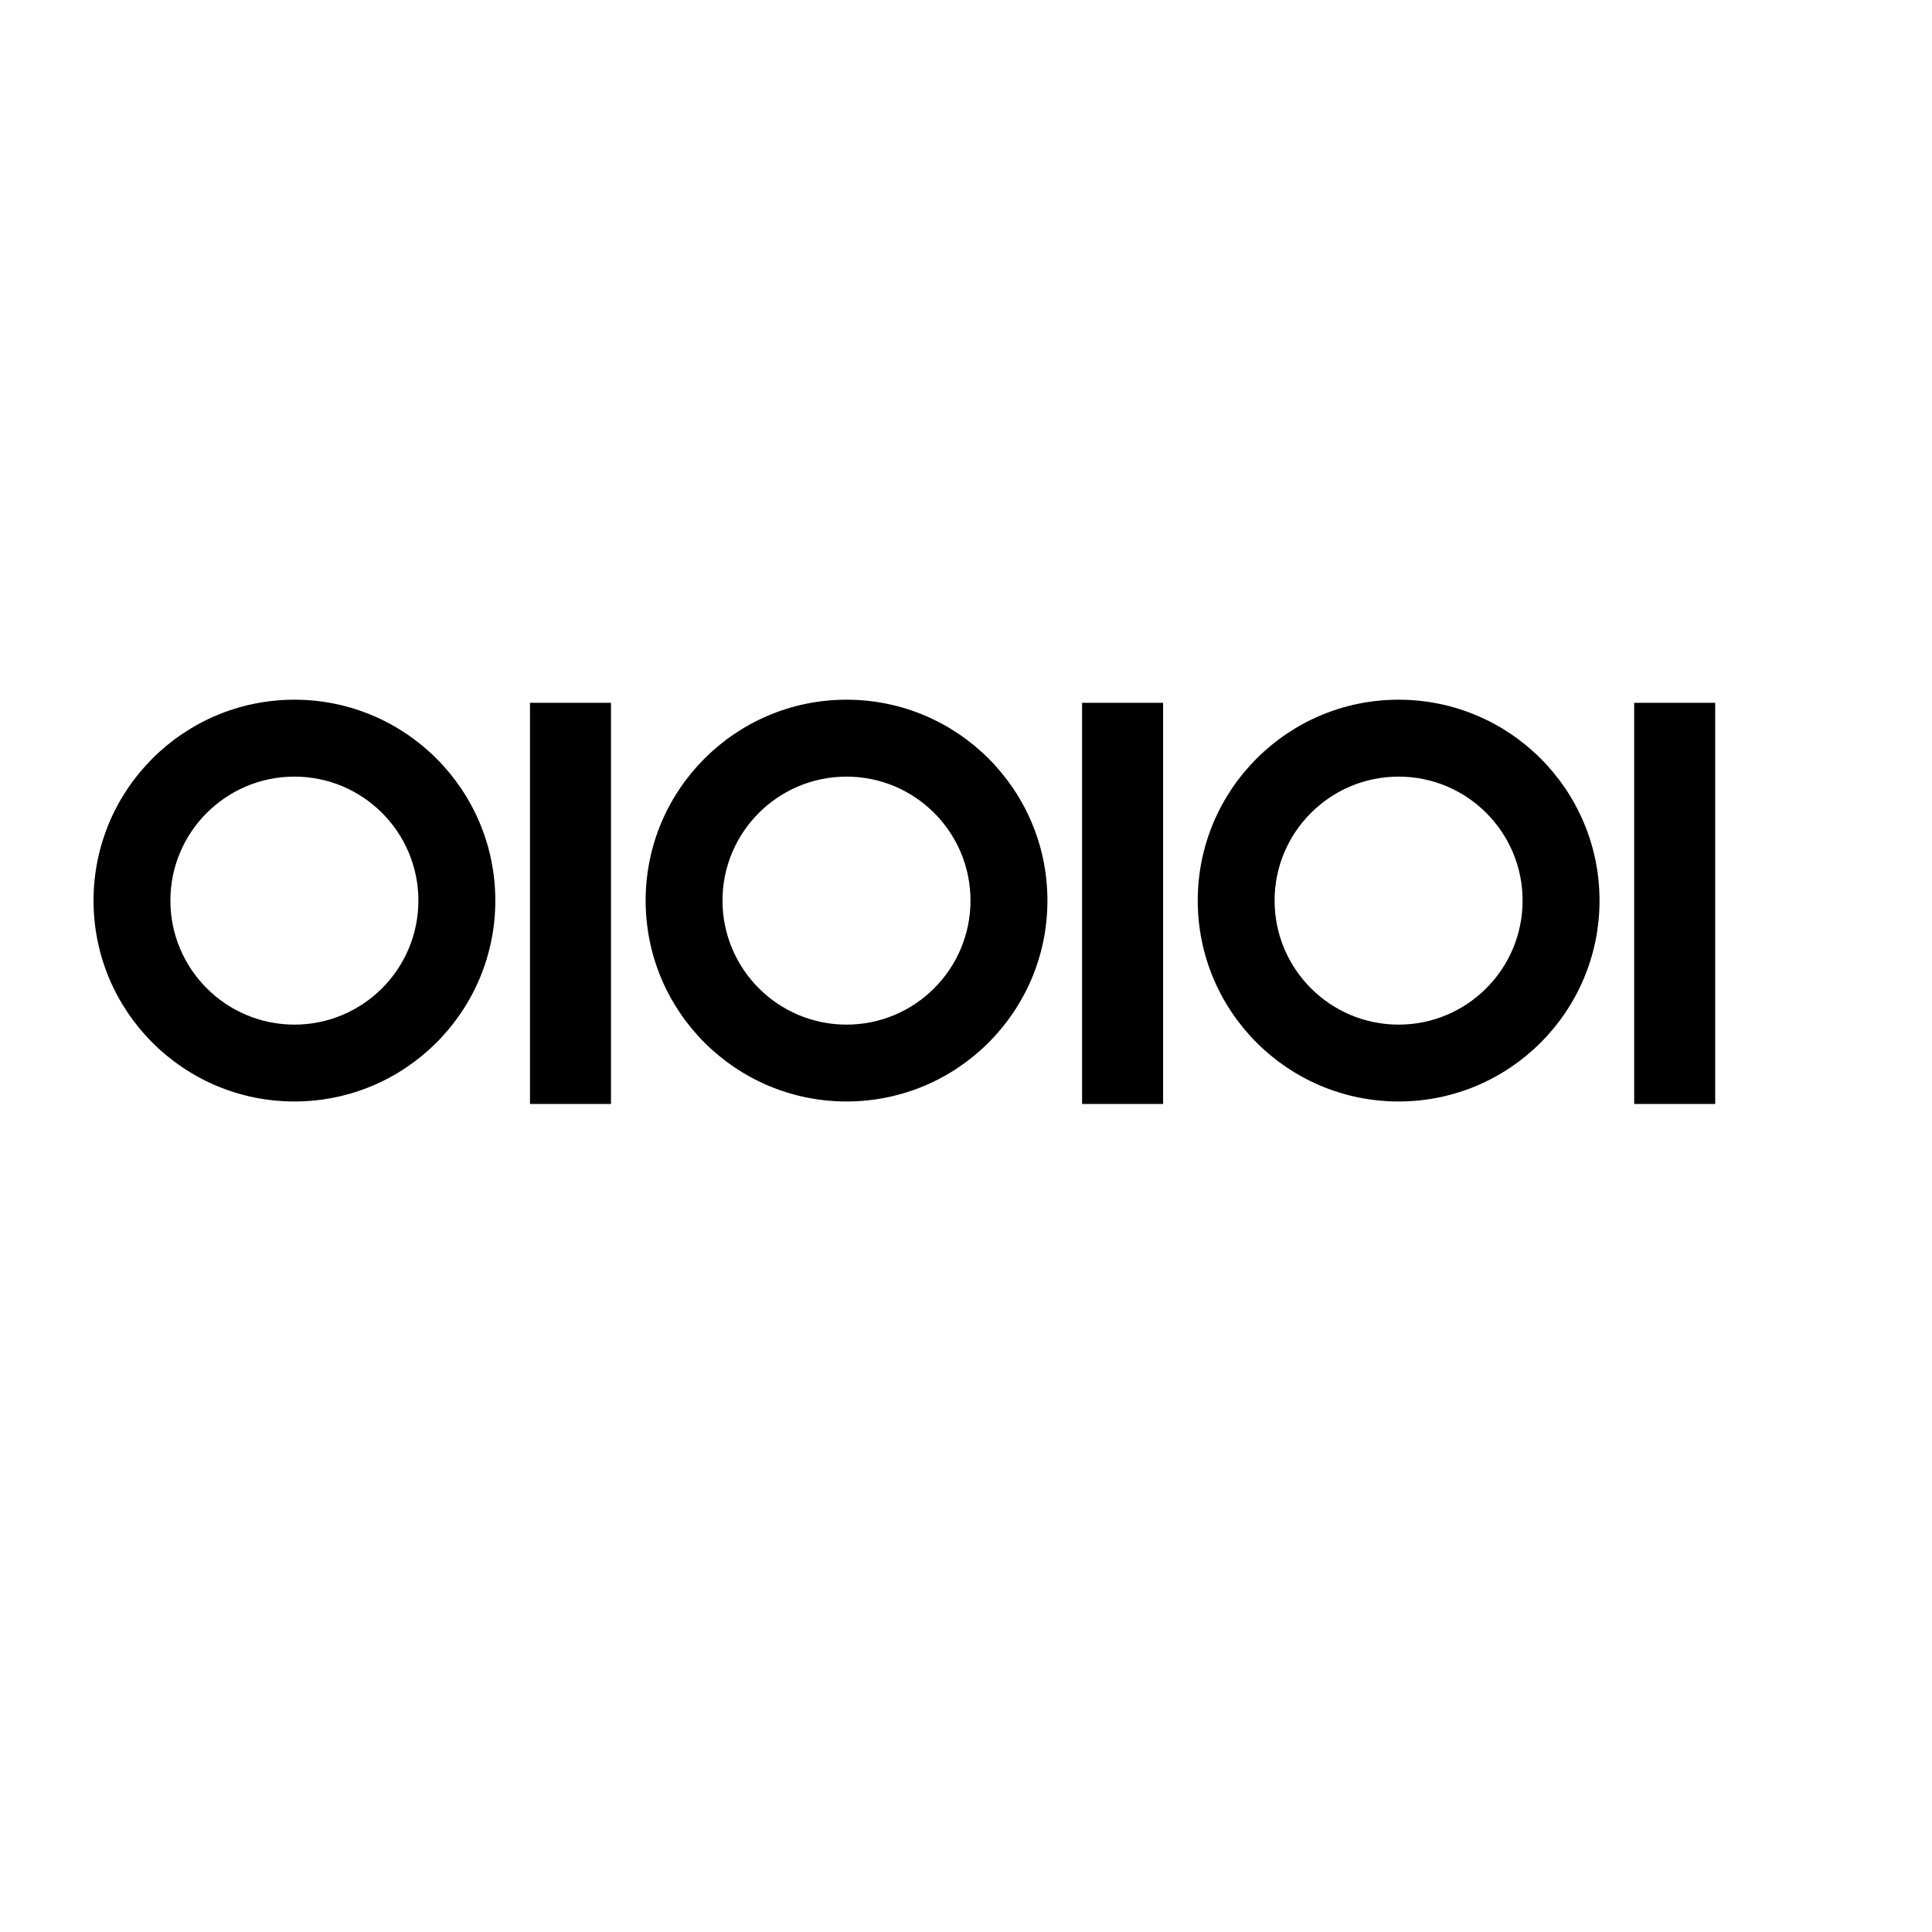
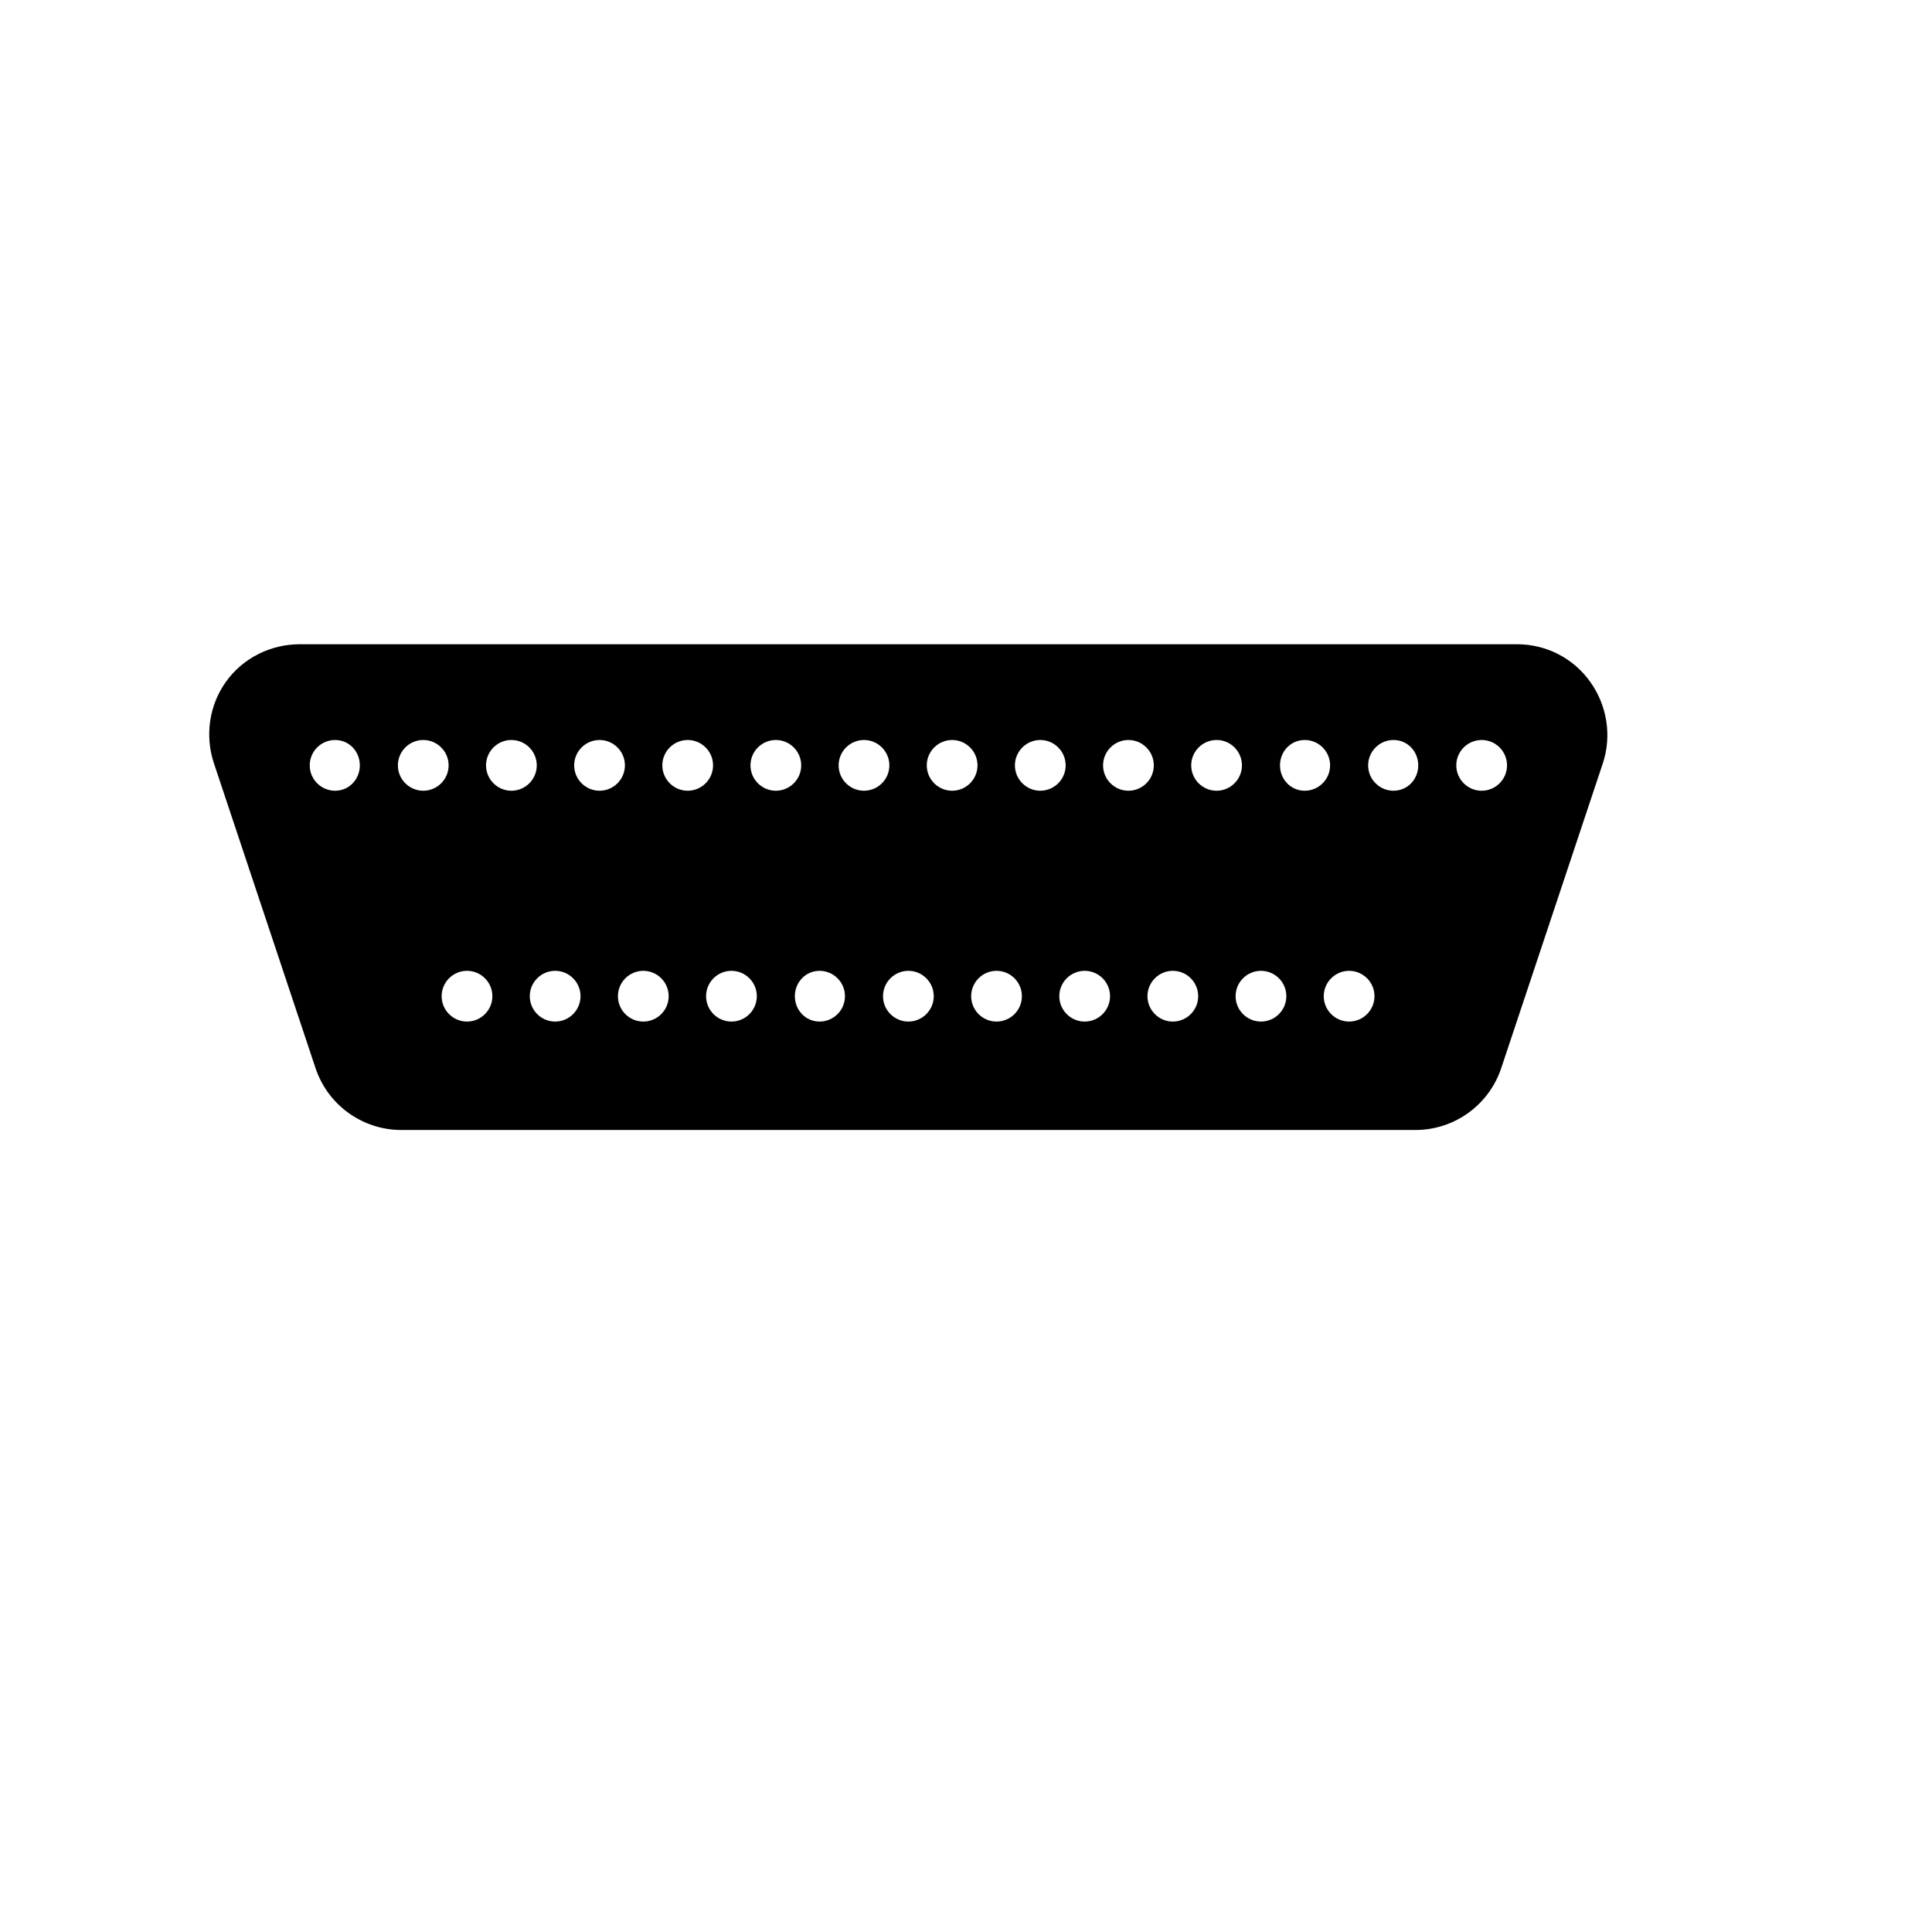
- <svg xmlns="http://www.w3.org/2000/svg" id="svg2" height="600pt" width="600pt">
+ <svg xmlns="http://www.w3.org/2000/svg" width="600pt" height="600pt" id="svg2">
  <defs id="defs3" />
  <g id="layer1">
-     <path id="path1291" d="M 350.532,290.375 C 304.968,290.375 267.993,327.349 267.993,372.914 C 267.993,418.48 304.968,455.454 350.532,455.454 C 396.096,455.454 433.071,418.48 433.071,372.914 C 433.071,327.349 396.096,290.375 350.532,290.375 z M 350.532,320.938 C 379.23,320.938 402.506,344.215 402.506,372.914 C 402.506,401.613 379.23,424.917 350.532,424.917 C 321.834,424.917 298.524,401.613 298.524,372.914 C 298.524,344.215 321.834,320.938 350.532,320.938 z " style="fill:#000000;fill-opacity:1;fill-rule:evenodd;stroke:#000000;stroke-width:0.968pt;stroke-linecap:butt;stroke-linejoin:miter;stroke-opacity:1" />
-     <rect y="291.016" x="448.067" height="166.118" width="33.543" id="rect1298" style="fill:#000000;fill-opacity:1;stroke:none;stroke-width:0.606;stroke-linecap:round;stroke-linejoin:round;stroke-miterlimit:4;stroke-opacity:1" />
-     <rect y="291.016" x="676.68" height="166.118" width="33.543" id="rect2060" style="fill:#000000;fill-opacity:1;stroke:none;stroke-width:0.606;stroke-linecap:round;stroke-linejoin:round;stroke-miterlimit:4;stroke-opacity:1" />
-     <path id="path2062" d="M 579.145,290.375 C 533.581,290.375 496.606,327.349 496.606,372.914 C 496.606,418.48 533.581,455.454 579.145,455.454 C 624.709,455.454 661.684,418.48 661.684,372.914 C 661.684,327.349 624.709,290.375 579.145,290.375 z M 579.145,320.938 C 607.843,320.938 631.119,344.215 631.119,372.914 C 631.119,401.613 607.843,424.917 579.145,424.917 C 550.447,424.917 527.137,401.613 527.137,372.914 C 527.137,344.215 550.447,320.938 579.145,320.938 z " style="fill:#000000;fill-opacity:1;fill-rule:evenodd;stroke:#000000;stroke-width:0.968pt;stroke-linecap:butt;stroke-linejoin:miter;stroke-opacity:1" />
-     <path id="path2064" d="M 121.919,290.375 C 76.355,290.375 39.38,327.349 39.38,372.914 C 39.38,418.48 76.355,455.454 121.919,455.454 C 167.483,455.454 204.458,418.48 204.458,372.914 C 204.458,327.349 167.483,290.375 121.919,290.375 z M 121.919,320.938 C 150.617,320.938 173.893,344.215 173.893,372.914 C 173.893,401.613 150.617,424.917 121.919,424.917 C 93.221,424.917 69.911,401.613 69.911,372.914 C 69.911,344.215 93.221,320.938 121.919,320.938 z " style="fill:#000000;fill-opacity:1;fill-rule:evenodd;stroke:#000000;stroke-width:0.968pt;stroke-linecap:butt;stroke-linejoin:miter;stroke-opacity:1" />
-     <rect y="291.016" x="219.454" height="166.118" width="33.543" id="rect2066" style="fill:#000000;fill-opacity:1;stroke:none;stroke-width:0.606;stroke-linecap:round;stroke-linejoin:round;stroke-miterlimit:4;stroke-opacity:1" />
+     <path id="path2228" d="M 124.054,266.766 C 112.016,266.796 100.615,272.481 93.593,282.259 C 86.572,292.036 84.786,304.717 88.604,316.133 L 130.619,442.176 C 135.671,457.486 149.947,467.849 166.068,467.91 L 586.214,467.91 C 602.335,467.849 616.611,457.486 621.664,442.176 L 663.678,316.133 C 667.496,304.717 665.448,292.036 658.426,282.259 C 651.405,272.481 640.266,266.796 628.228,266.766 L 376.141,266.766 L 124.054,266.766 z M 138.759,306.417 C 144.55,306.417 149,311.13 149,316.921 C 149,322.711 144.55,327.424 138.759,327.424 C 132.968,327.424 128.255,322.711 128.255,316.921 C 128.255,311.13 132.968,306.417 138.759,306.417 z M 175.259,306.417 C 181.05,306.417 185.763,311.13 185.763,316.921 C 185.763,322.711 181.05,327.424 175.259,327.424 C 169.468,327.424 164.755,322.711 164.755,316.921 C 164.756,311.13 169.468,306.417 175.259,306.417 z M 211.759,306.417 C 217.55,306.417 222.263,311.13 222.263,316.921 C 222.263,322.711 217.55,327.424 211.759,327.424 C 205.969,327.424 201.256,322.711 201.256,316.921 C 201.256,311.13 205.969,306.417 211.759,306.417 z M 248.259,306.417 C 254.05,306.417 258.763,311.13 258.763,316.921 C 258.763,322.711 254.05,327.424 248.259,327.424 C 242.469,327.424 237.756,322.711 237.756,316.921 C 237.756,311.13 242.469,306.417 248.259,306.417 z M 284.759,306.417 C 290.55,306.417 295.263,311.13 295.263,316.921 C 295.263,322.711 290.55,327.424 284.759,327.424 C 278.969,327.424 274.256,322.711 274.256,316.921 C 274.256,311.13 278.969,306.417 284.759,306.417 z M 321.26,306.417 C 327.05,306.417 331.763,311.13 331.763,316.921 C 331.763,322.711 327.05,327.424 321.26,327.424 C 315.469,327.424 310.756,322.711 310.756,316.921 C 310.756,311.13 315.469,306.417 321.26,306.417 z M 357.76,306.417 C 363.55,306.417 368.263,311.13 368.263,316.921 C 368.263,322.711 363.55,327.424 357.76,327.424 C 351.969,327.424 347.256,322.711 347.256,316.921 C 347.256,311.13 351.969,306.417 357.76,306.417 z M 394.26,306.417 C 400.051,306.417 404.764,311.13 404.764,316.921 C 404.764,322.711 400.051,327.424 394.26,327.424 C 388.469,327.424 383.756,322.711 383.756,316.921 C 383.756,311.13 388.469,306.417 394.26,306.417 z M 430.76,306.417 C 436.551,306.417 441.264,311.13 441.264,316.921 C 441.264,322.711 436.551,327.424 430.76,327.424 C 424.969,327.424 420.256,322.711 420.256,316.921 C 420.256,311.13 424.969,306.417 430.76,306.417 z M 467.26,306.417 C 473.051,306.417 477.764,311.13 477.764,316.921 C 477.764,322.711 473.051,327.424 467.26,327.424 C 461.469,327.424 456.757,322.711 456.757,316.921 C 456.757,311.13 461.469,306.417 467.26,306.417 z M 503.76,306.417 C 509.551,306.417 514.264,311.13 514.264,316.921 C 514.264,322.711 509.551,327.424 503.76,327.424 C 497.97,327.424 493.257,322.711 493.257,316.921 C 493.257,311.13 497.97,306.417 503.76,306.417 z M 540.26,306.417 C 546.051,306.417 550.764,311.13 550.764,316.921 C 550.764,322.711 546.051,327.424 540.26,327.424 C 534.47,327.424 530.019,322.711 530.019,316.921 C 530.019,311.13 534.47,306.417 540.26,306.417 z M 577.023,306.417 C 582.814,306.417 587.264,311.13 587.264,316.921 C 587.264,322.711 582.814,327.424 577.023,327.424 C 571.232,327.424 566.519,322.711 566.519,316.921 C 566.519,311.13 571.232,306.417 577.023,306.417 z M 613.523,306.417 C 619.314,306.417 624.027,311.13 624.027,316.921 C 624.027,322.711 619.314,327.424 613.523,327.424 C 607.733,327.424 603.02,322.711 603.02,316.921 C 603.02,311.13 607.733,306.417 613.523,306.417 z M 193.378,402 C 199.168,402 203.881,406.713 203.881,412.504 C 203.881,418.294 199.169,423.007 193.378,423.007 C 187.587,423.007 182.874,418.294 182.874,412.504 C 182.874,406.713 187.587,402 193.378,402 z M 229.878,402 C 235.669,402 240.382,406.713 240.382,412.504 C 240.382,418.294 235.669,423.007 229.878,423.007 C 224.087,423.007 219.374,418.294 219.374,412.504 C 219.374,406.713 224.087,402 229.878,402 z M 266.378,402 C 272.169,402 276.882,406.713 276.882,412.504 C 276.882,418.294 272.169,423.007 266.378,423.007 C 260.587,423.007 255.874,418.294 255.874,412.504 C 255.874,406.713 260.587,402 266.378,402 z M 302.878,402 C 308.669,402 313.382,406.713 313.382,412.504 C 313.382,418.294 308.669,423.007 302.878,423.007 C 297.088,423.007 292.375,418.294 292.375,412.504 C 292.375,406.713 297.088,402 302.878,402 z M 339.378,402 C 345.169,402 349.882,406.713 349.882,412.504 C 349.882,418.294 345.169,423.007 339.378,423.007 C 333.588,423.007 329.137,418.294 329.137,412.504 C 329.137,406.713 333.588,402 339.378,402 z M 376.141,402 C 381.932,402 386.645,406.713 386.645,412.504 C 386.645,418.294 381.932,423.007 376.141,423.007 C 370.35,423.007 365.637,418.294 365.637,412.504 C 365.637,406.713 370.35,402 376.141,402 z M 412.641,402 C 418.432,402 423.145,406.713 423.145,412.504 C 423.145,418.294 418.432,423.007 412.641,423.007 C 406.851,423.007 402.138,418.294 402.138,412.504 C 402.138,406.713 406.851,402 412.641,402 z M 449.141,402 C 454.932,402 459.645,406.713 459.645,412.504 C 459.645,418.294 454.932,423.007 449.141,423.007 C 443.351,423.007 438.638,418.294 438.638,412.504 C 438.638,406.713 443.351,402 449.141,402 z M 485.642,402 C 491.432,402 496.145,406.713 496.145,412.504 C 496.145,418.294 491.432,423.007 485.642,423.007 C 479.851,423.007 475.138,418.294 475.138,412.504 C 475.138,406.713 479.851,402 485.642,402 z M 522.142,402 C 527.932,402 532.645,406.713 532.645,412.504 C 532.645,418.294 527.932,423.007 522.142,423.007 C 516.351,423.007 511.638,418.294 511.638,412.504 C 511.638,406.713 516.351,402 522.142,402 z M 558.642,402 C 564.432,402 569.145,406.713 569.145,412.504 C 569.145,418.294 564.432,423.007 558.642,423.007 C 552.851,423.007 548.138,418.294 548.138,412.504 C 548.138,406.713 552.851,402 558.642,402 z " style="fill:#000000;fill-opacity:1;fill-rule:evenodd;stroke:none;stroke-width:2;stroke-linecap:butt;stroke-linejoin:round;stroke-miterlimit:4;stroke-opacity:1" />
  </g>
</svg>
